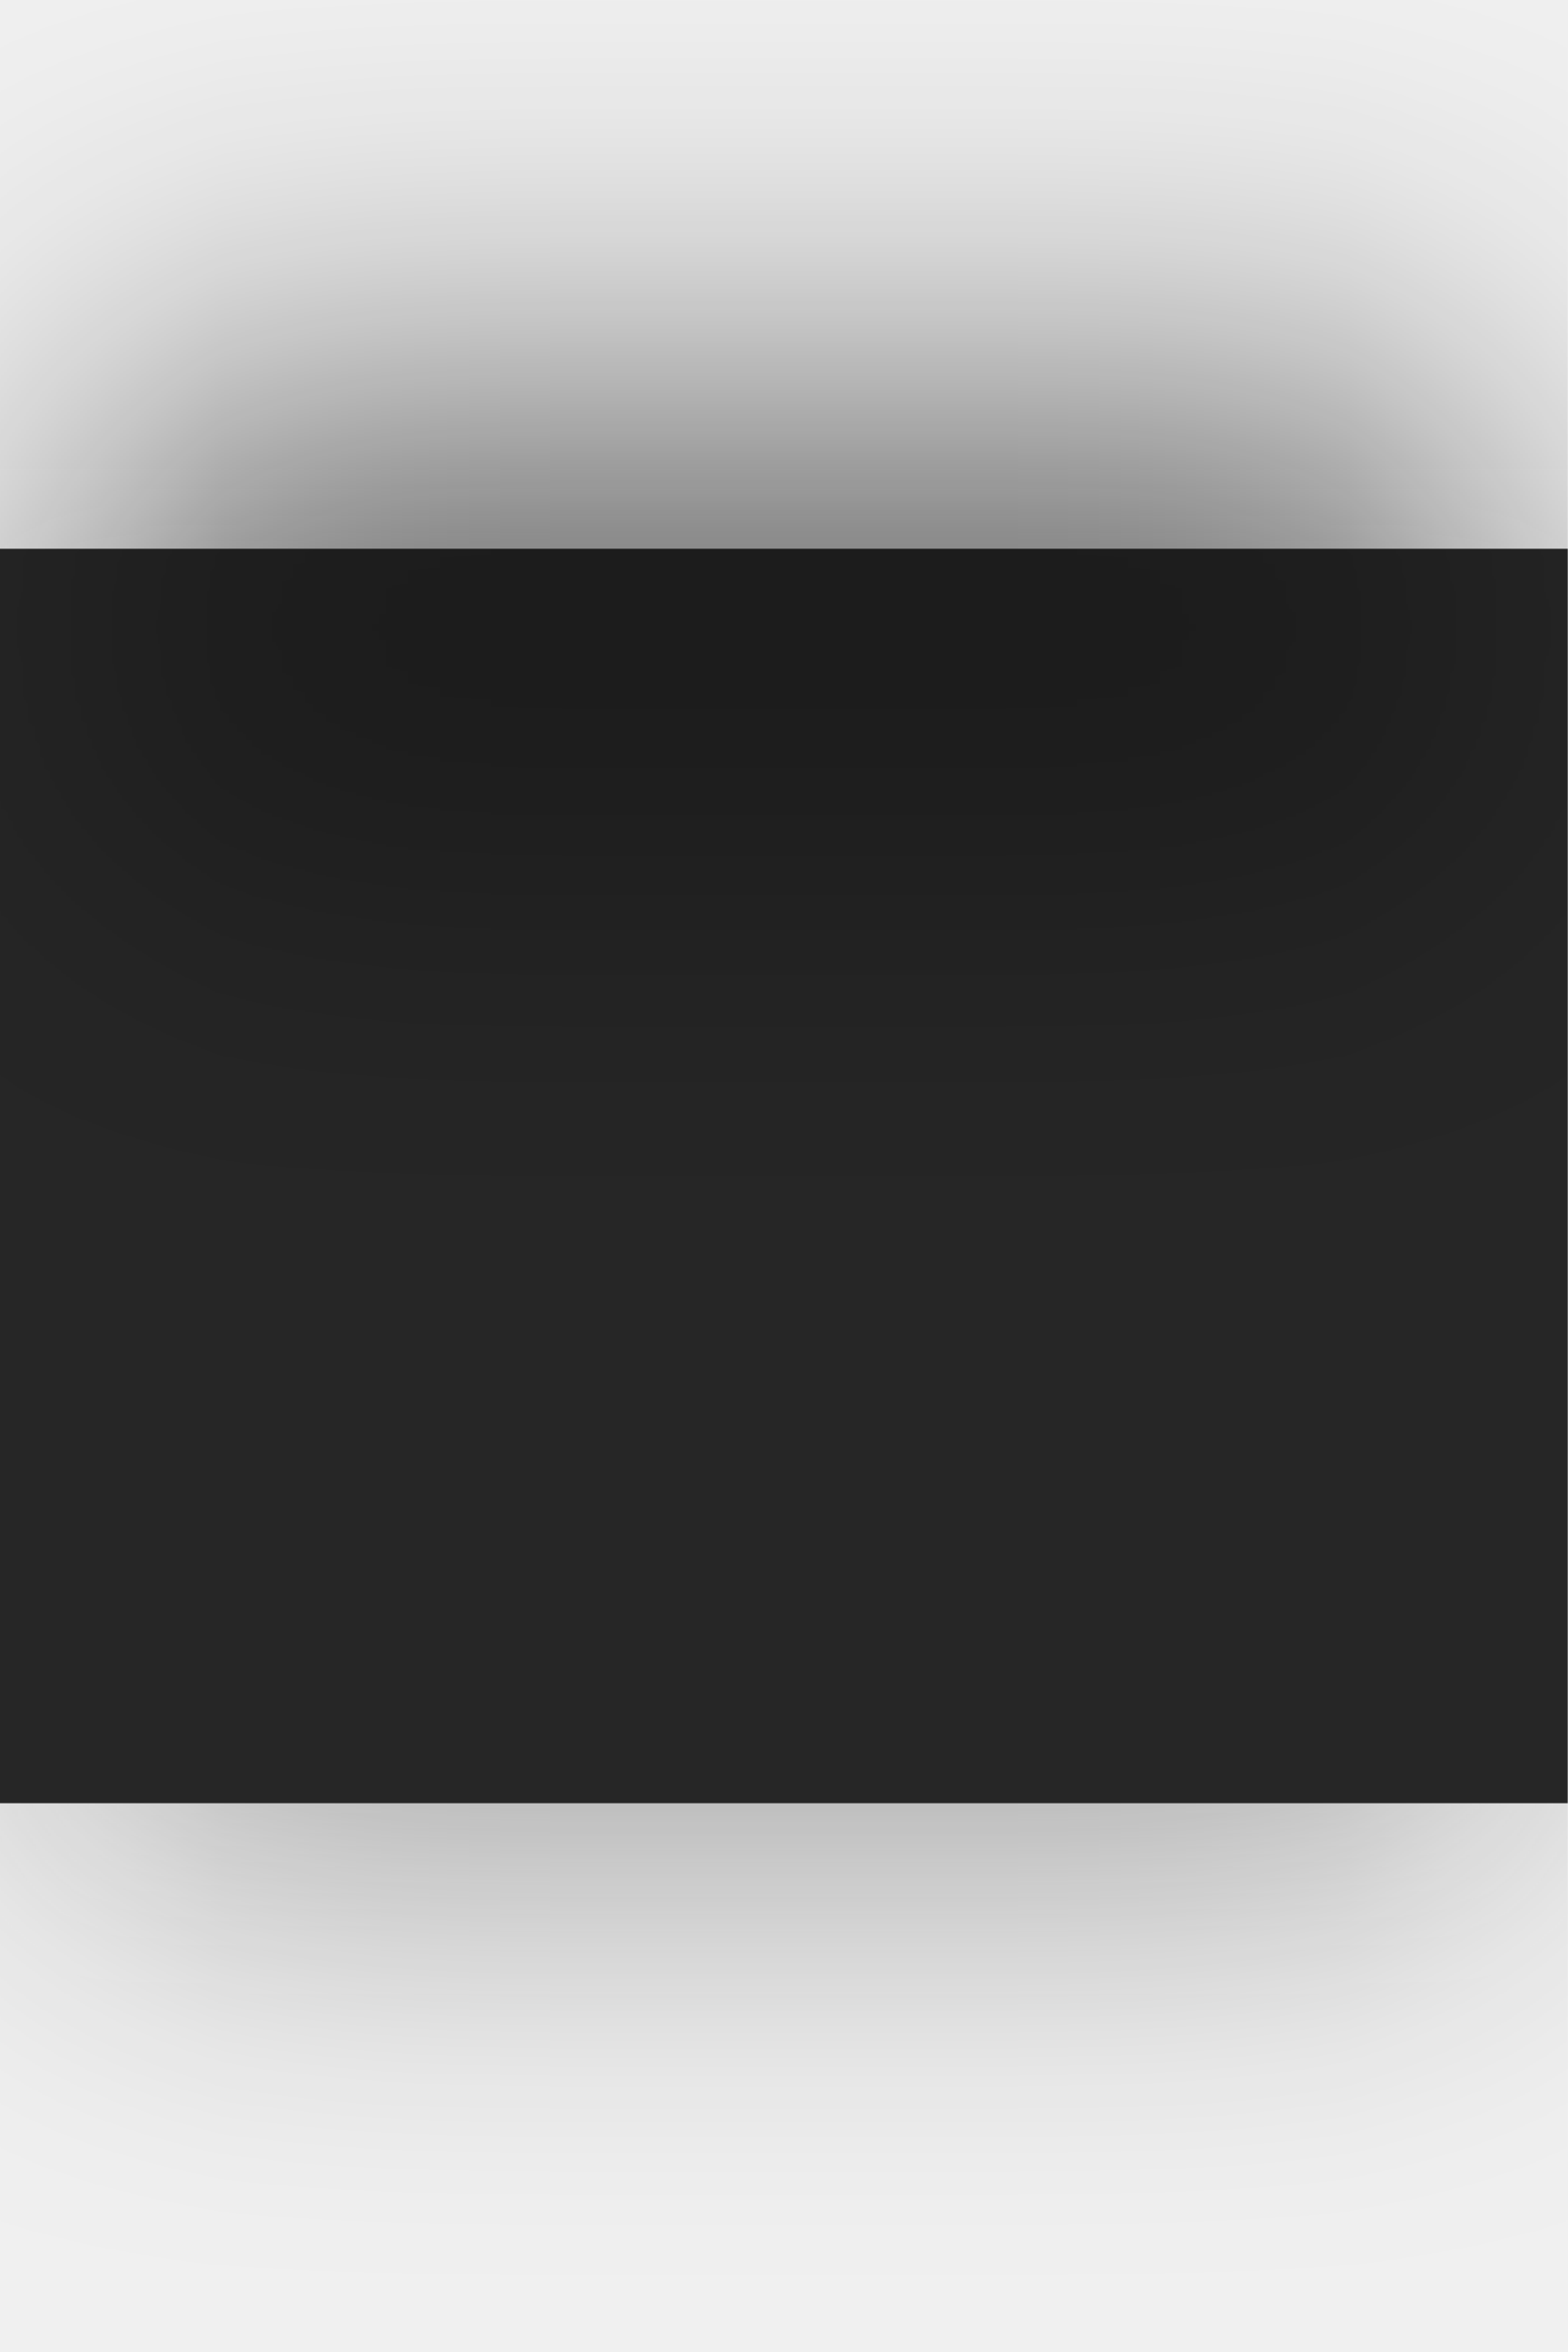
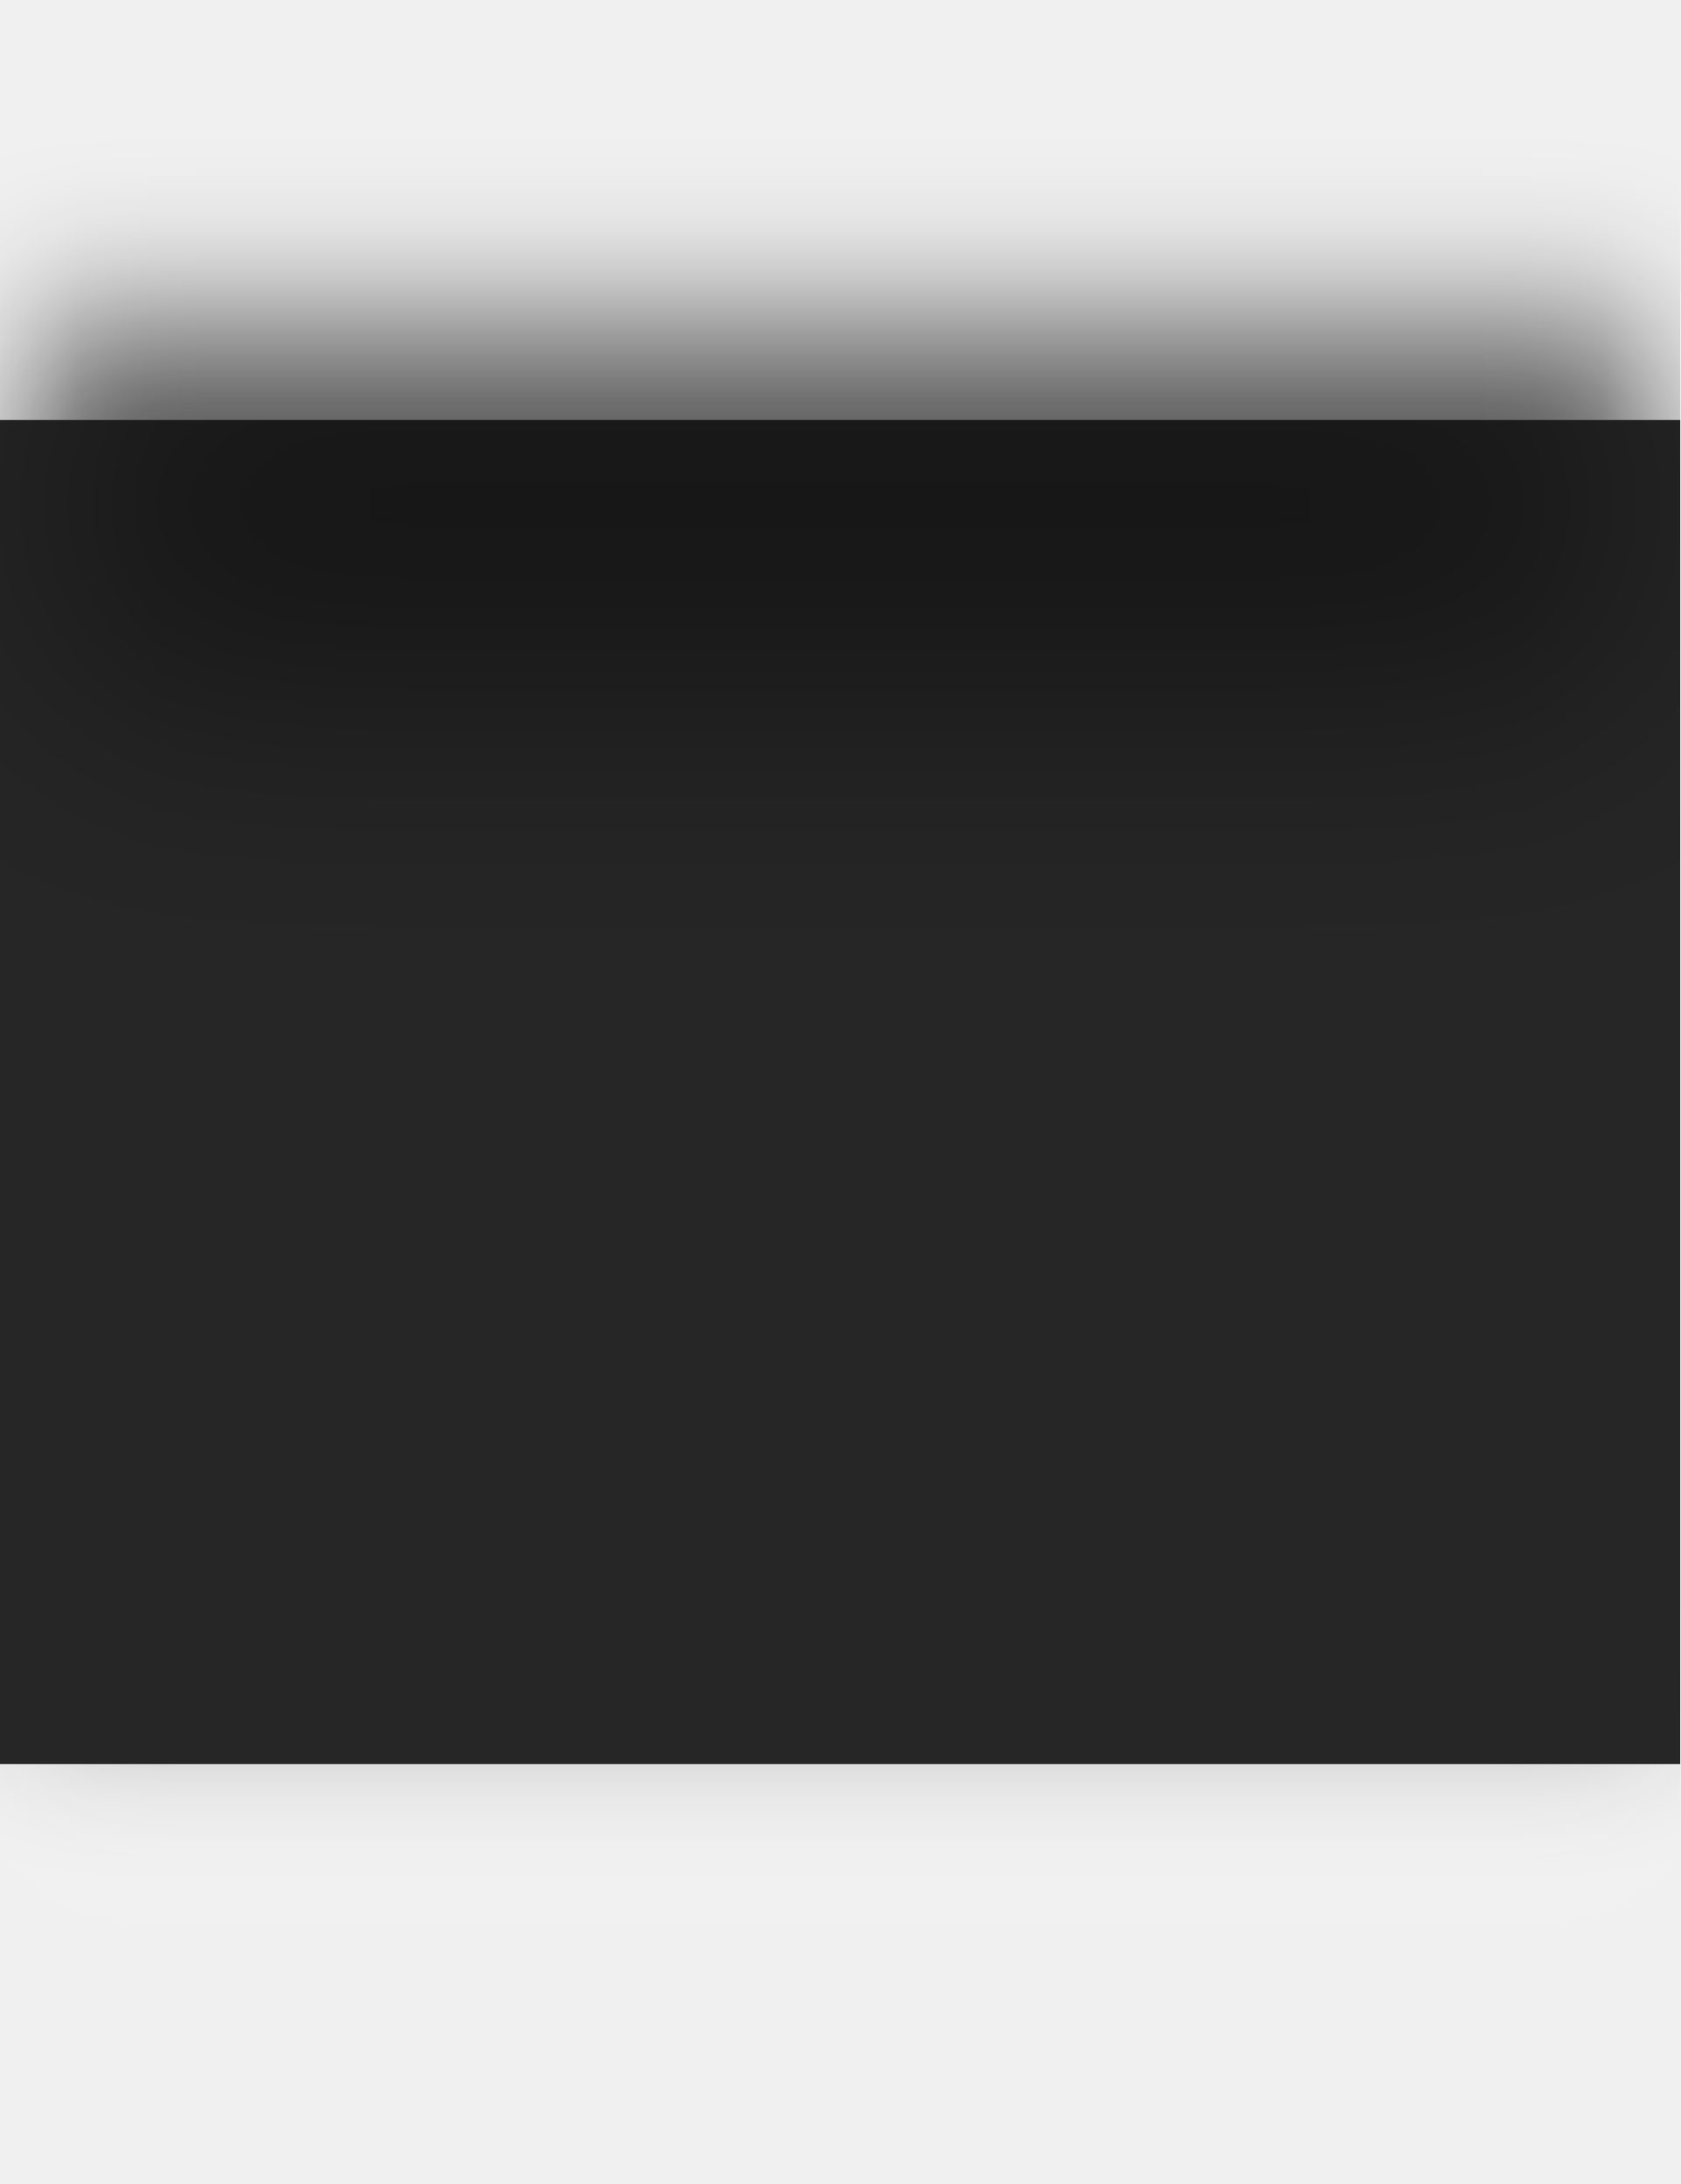
- <svg xmlns="http://www.w3.org/2000/svg" width="20mm" height="30mm" version="1.1" viewBox="0 0 20 30">
+ <svg xmlns="http://www.w3.org/2000/svg" width="20mm" height="26mm" version="1.1" viewBox="0 0 20 26">
  <defs>
-     <filter id="a" x="-.12" y="-.45" width="1.24" height="1.9" color-interpolation-filters="sRGB">
-       <feGaussianBlur result="blur" stdDeviation="3" />
+     <filter id="a" x="-.08" y="-.3" width="1.16" height="1.6" color-interpolation-filters="sRGB">
+       <feGaussianBlur result="blur" stdDeviation="2" />
    </filter>
    <filter id="b" x="-.04" y="-.15" width="1.08" height="1.3" color-interpolation-filters="sRGB">
      <feGaussianBlur result="blur" stdDeviation="1 1" />
    </filter>
-     <clipPath id="c">
+     <clipPath id="d">
      <rect x="218.723" y="119.836" width="60" height="16" rx="2" ry="2" fill="#606060" stop-color="#000000" stroke-width=".149" style="-inkscape-stroke:none" />
    </clipPath>
-     <clipPath id="d">
-       <rect x="1.421086e-14" y="-3" width="20" height="30" fill="#181818" stop-color="#000000" stroke-width=".151" style="-inkscape-stroke:none" />
+     <filter id="c" x="-.04" y="-.15" width="1.08" height="1.3" color-interpolation-filters="sRGB">
+       <feGaussianBlur result="blur" stdDeviation="1" />
+     </filter>
+     <clipPath id="e">
+       <rect x="25" y="3.552714e-15" width="20" height="26" fill="#020202" fill-opacity=".7" stop-color="#000000" stroke-width=".155" style="-inkscape-stroke:none" />
    </clipPath>
  </defs>
  <g>
-     <g transform="translate(0,3)" clip-path="url(#d)">
-       <rect x="-21" y="3" width="60" height="16" rx="2" ry="2" fill="#020202" fill-opacity=".7" filter="url(#a)" stop-color="#000000" stroke-width=".155" style="-inkscape-stroke:none;font-variation-settings:normal" />
-       <rect x="-19" y="5" width="60" height="16" rx="2" ry="2" fill="#ffffff" fill-opacity=".203" filter="url(#b)" stop-color="#000000" stroke-width=".151" style="-inkscape-stroke:none;font-variation-settings:normal" />
-       <g transform="translate(-238.723 -115.8359)" clip-path="url(#c)">
+     <g transform="translate(-25)" clip-path="url(#e)">
+       <rect x="4" y="4" width="60" height="16" rx="2" ry="2" fill="#020202" fill-opacity=".7" filter="url(#c)" stop-color="#000000" stroke-width=".155" style="-inkscape-stroke:none;font-variation-settings:normal" />
+       <rect x="6" y="6" width="60" height="16" rx="2" ry="2" fill="#ffffff" fill-opacity=".203" filter="url(#b)" stop-color="#000000" stroke-width=".151" style="-inkscape-stroke:none;font-variation-settings:normal" />
+       <g transform="translate(-213.723 -114.8359)" clip-path="url(#d)">
        <rect x="218.723" y="119.836" width="60" height="16" rx="0" ry="0" fill="#262626" stop-color="#000000" stroke-width=".149" style="-inkscape-stroke:none" />
        <path d="m218.723 119.836v16h2v-13c0-.554.446-1.0 1-1h54c.554 0 1.0.446 1.0 1v13h2v-16z" fill="#000000" fill-opacity=".998" filter="url(#a)" stop-color="#000000" stroke-width=".155" style="-inkscape-stroke:none;font-variation-settings:normal" />
        <rect x="218.723" y="137.011" width="60" height="2" rx="0" ry="0" fill="#020202" filter="url(#a)" stop-color="#000000" stroke-width=".155" style="-inkscape-stroke:none;font-variation-settings:normal" />
      </g>
    </g>
  </g>
</svg>
